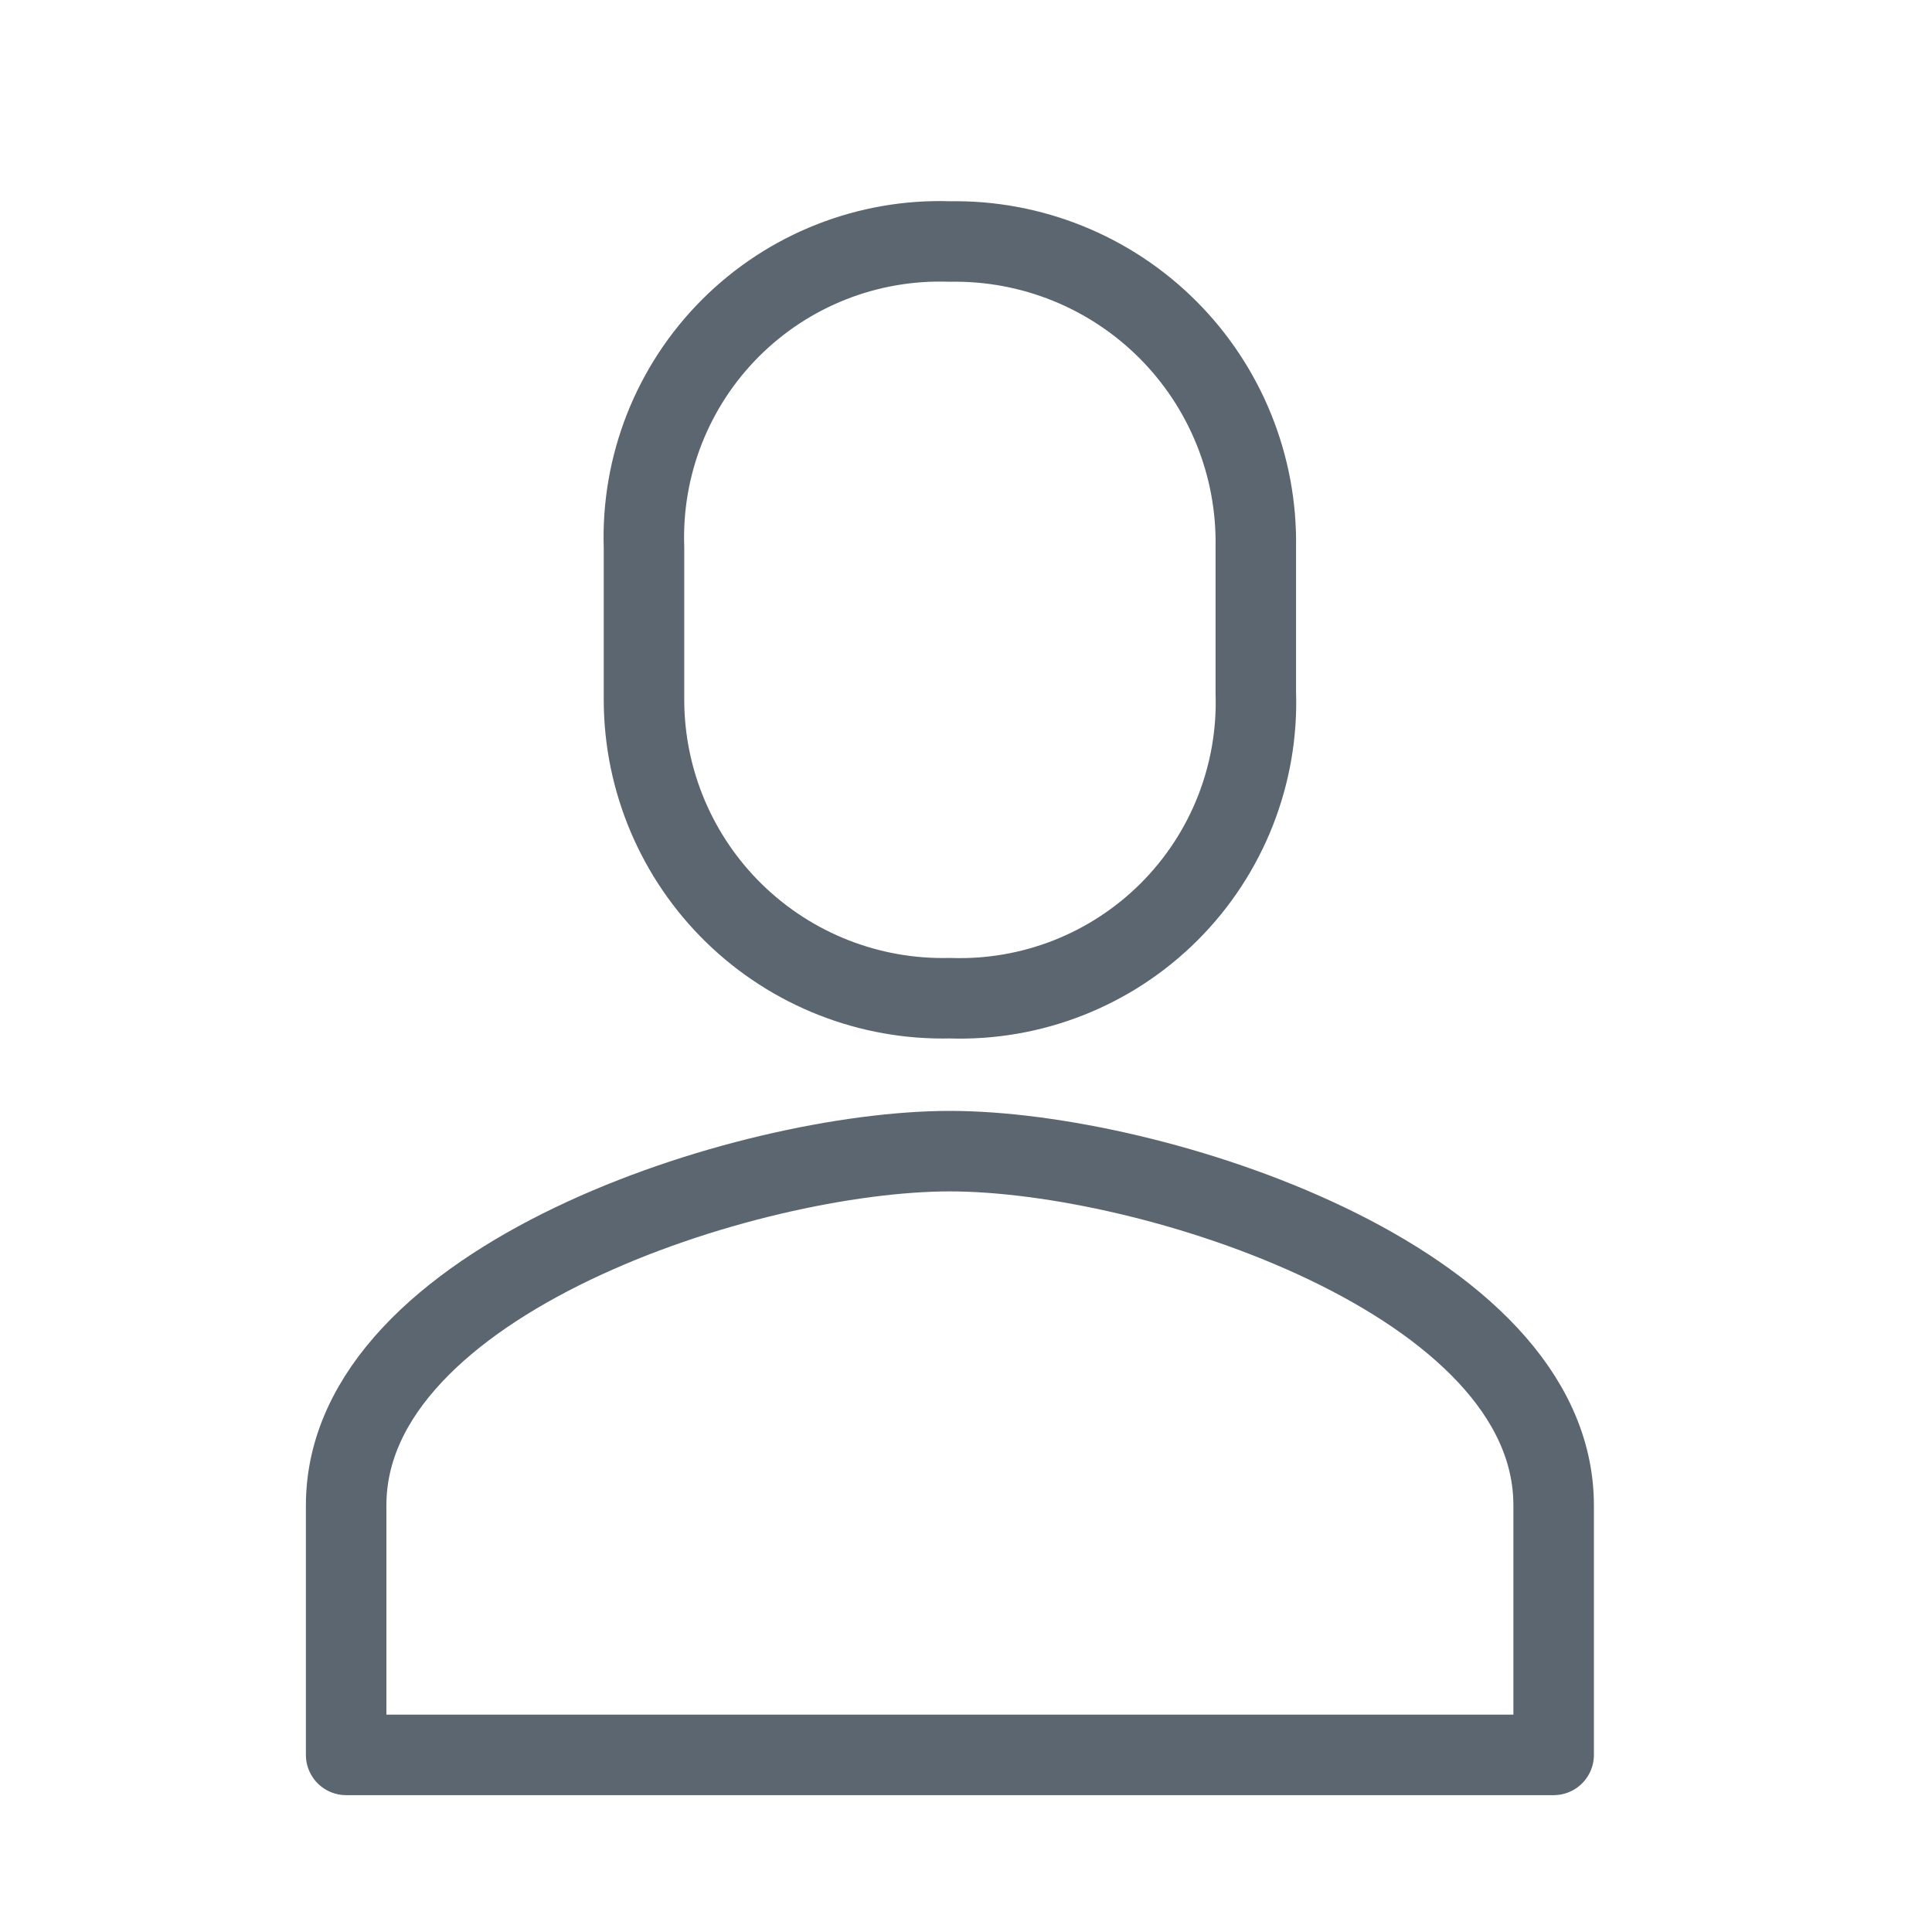
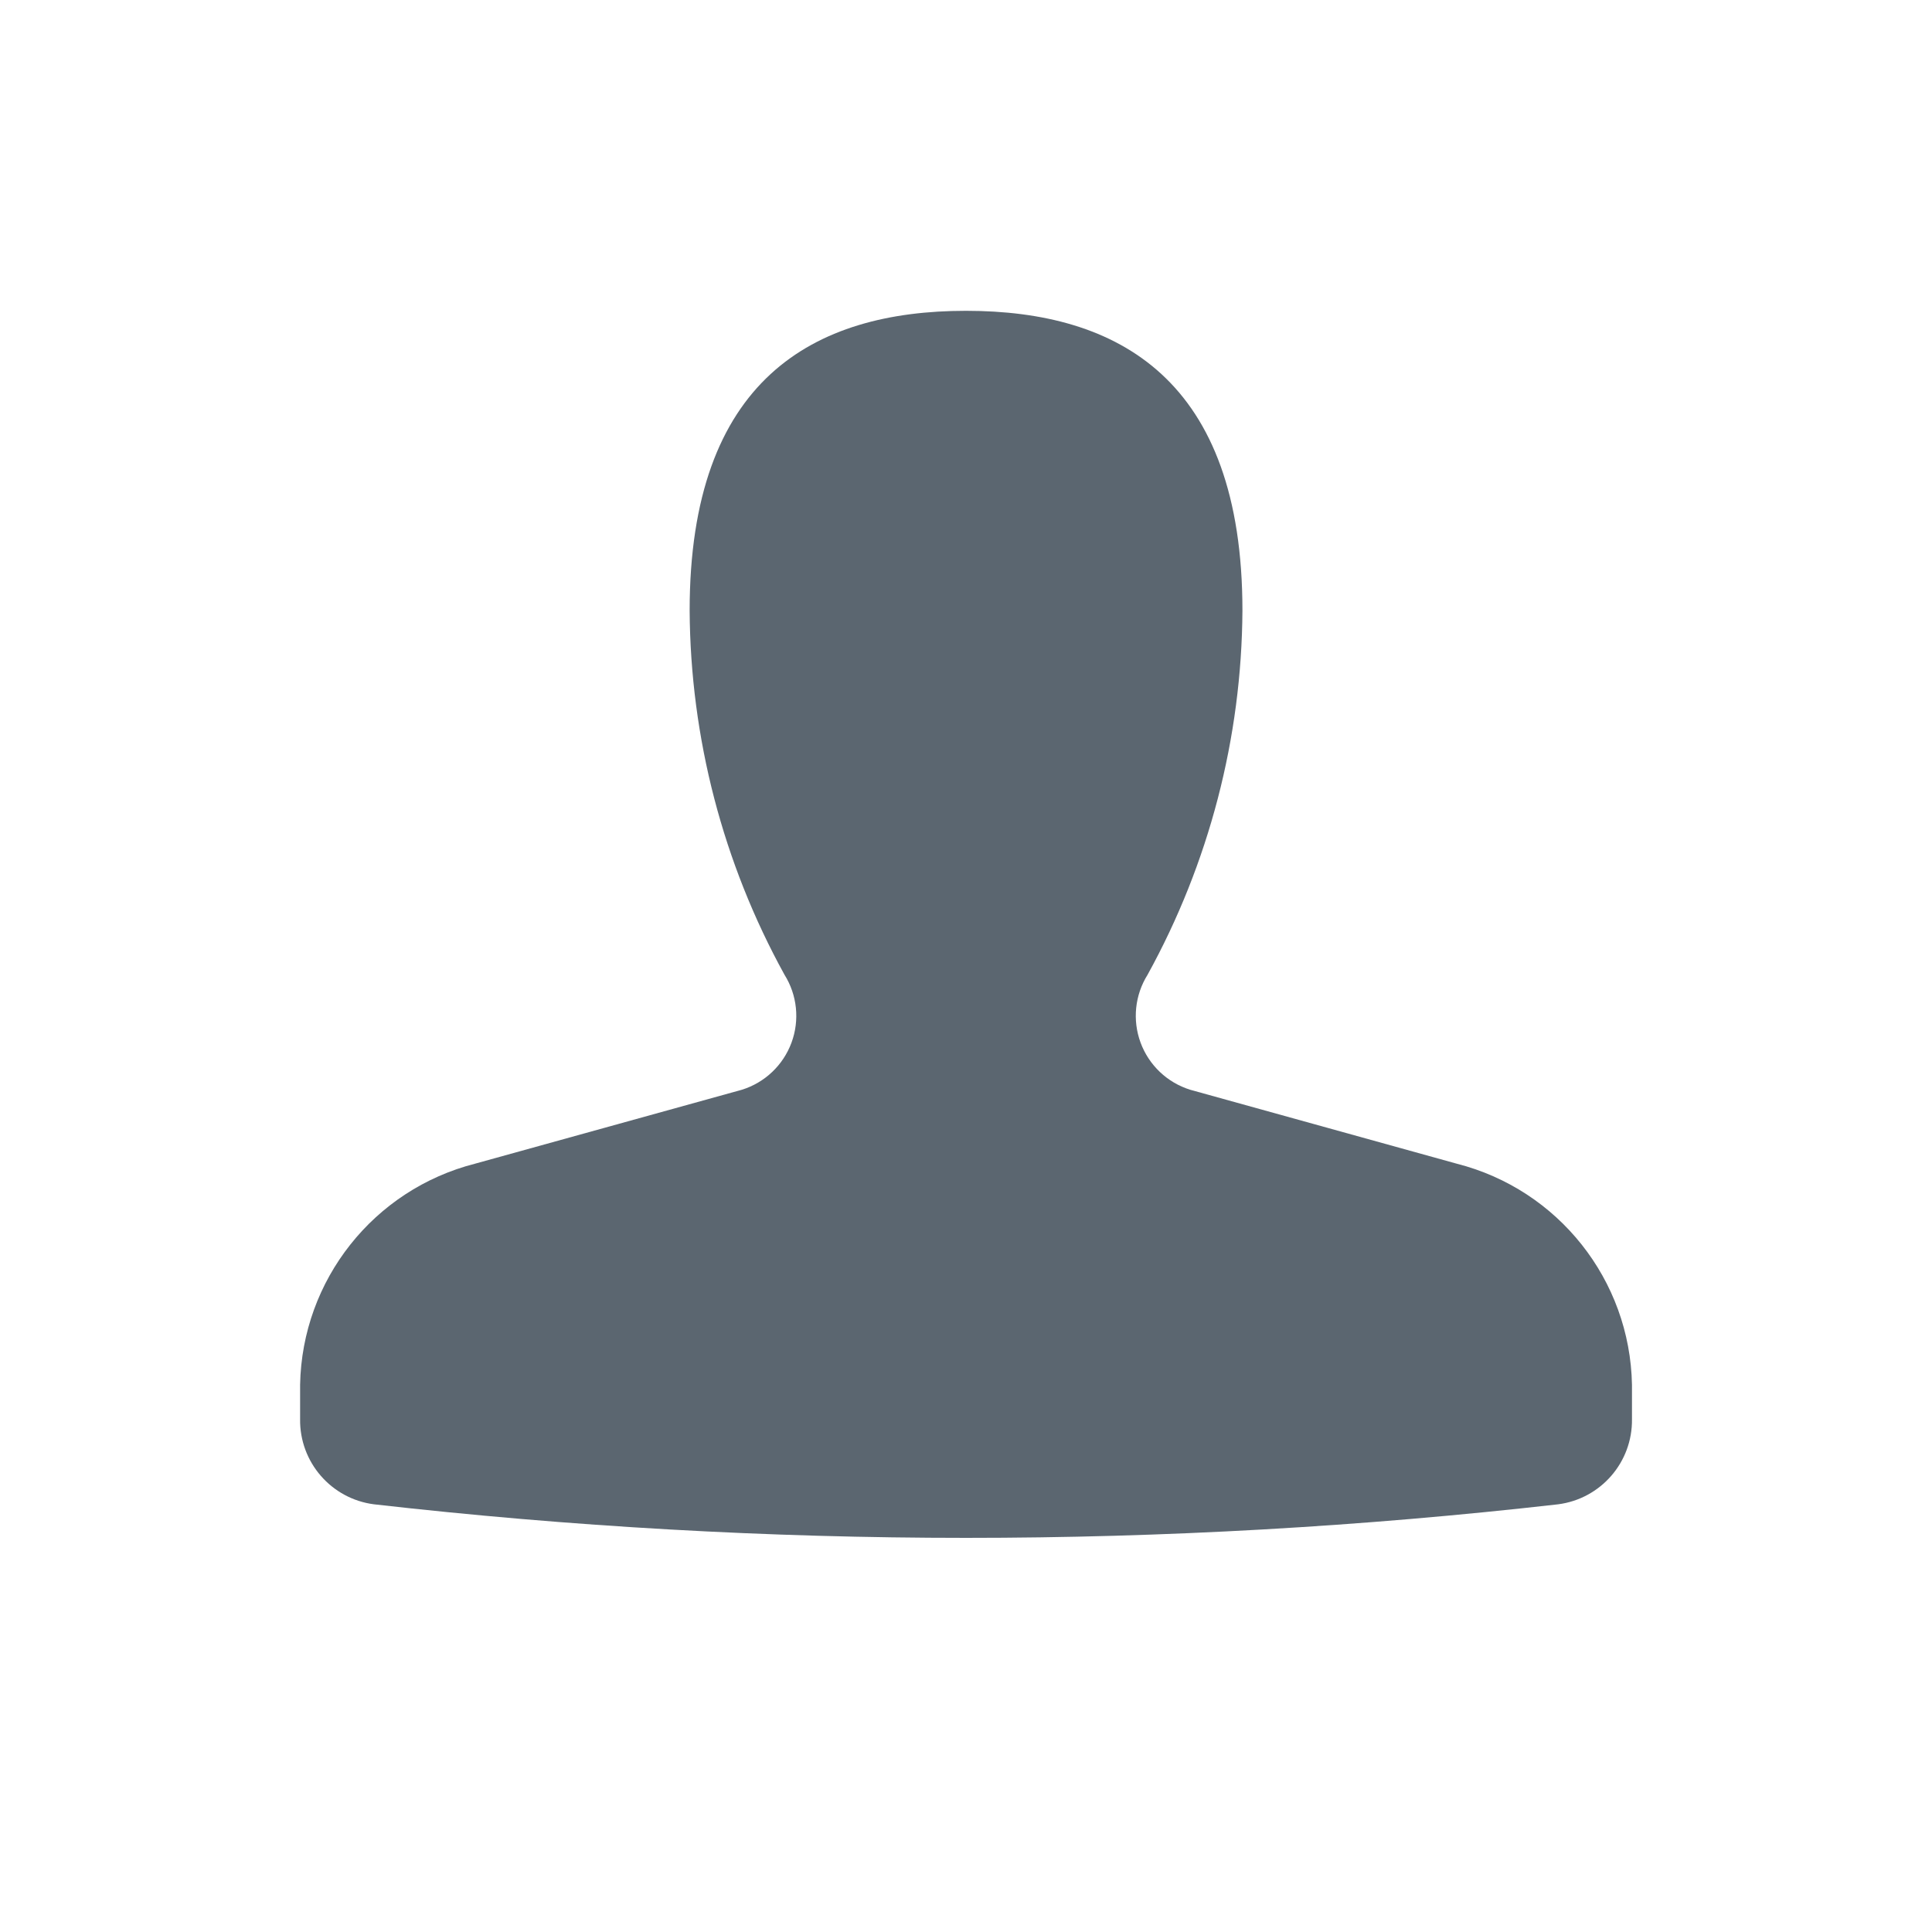
<svg xmlns="http://www.w3.org/2000/svg" width="24" height="24" viewBox="0 0 24 24">
-   <g id="Group_3303" data-name="Group 3303" transform="translate(-2243 -682)">
-     <rect id="Rectangle_2678" data-name="Rectangle 2678" width="24" height="24" transform="translate(2243 682)" fill="none" />
-     <g id="Group_2651" data-name="Group 2651" transform="translate(2242.7 680.3)">
-       <path id="Path_1684" data-name="Path 1684" d="M14.1,14.1a3.677,3.677,0,0,0,3.8-3.8V8.5a3.736,3.736,0,0,0-3.8-3.8,3.677,3.677,0,0,0-3.8,3.8v1.9A3.712,3.712,0,0,0,14.1,14.1Z" transform="translate(-2)" fill="none" stroke="#5b6670" stroke-linecap="round" stroke-linejoin="round" stroke-miterlimit="10" stroke-width="1" />
-       <path id="Path_1685" data-name="Path 1685" d="M6.6,23.5V20.4c0-2.8,5-4.4,7.5-4.4s7.5,1.6,7.5,4.4v3.1Z" transform="translate(-2)" fill="none" stroke="#5b6670" stroke-linecap="round" stroke-linejoin="round" stroke-miterlimit="10" stroke-width="1" />
-     </g>
+   <g id="Group_2441" data-name="Group 2441" transform="translate(-751 -752.408)">
+     <path id="Path_1512" data-name="Path 1512" d="M0,0H24V24H0Z" transform="translate(751 752.408)" fill="none" />
+     <path id="Path_1422" data-name="Path 1422" d="M989.736,470.919,986.423,470a.962.962,0,0,1-.528-1.429,9.489,9.489,0,0,0,1.178-4.523c0-2.868-1.537-3.724-3.434-3.724s-3.433.856-3.433,3.724a9.489,9.489,0,0,0,1.178,4.523.962.962,0,0,1-.528,1.429l-3.313.918a2.889,2.889,0,0,0-2.176,2.747v.427a1.052,1.052,0,0,0,.917,1.058h0a65.081,65.081,0,0,0,14.711,0h0a1.052,1.052,0,0,0,.917-1.058v-.427A2.889,2.889,0,0,0,989.736,470.919Z" transform="translate(-220.639 295.945)" fill="#5b6670" />
  </g>
</svg>
